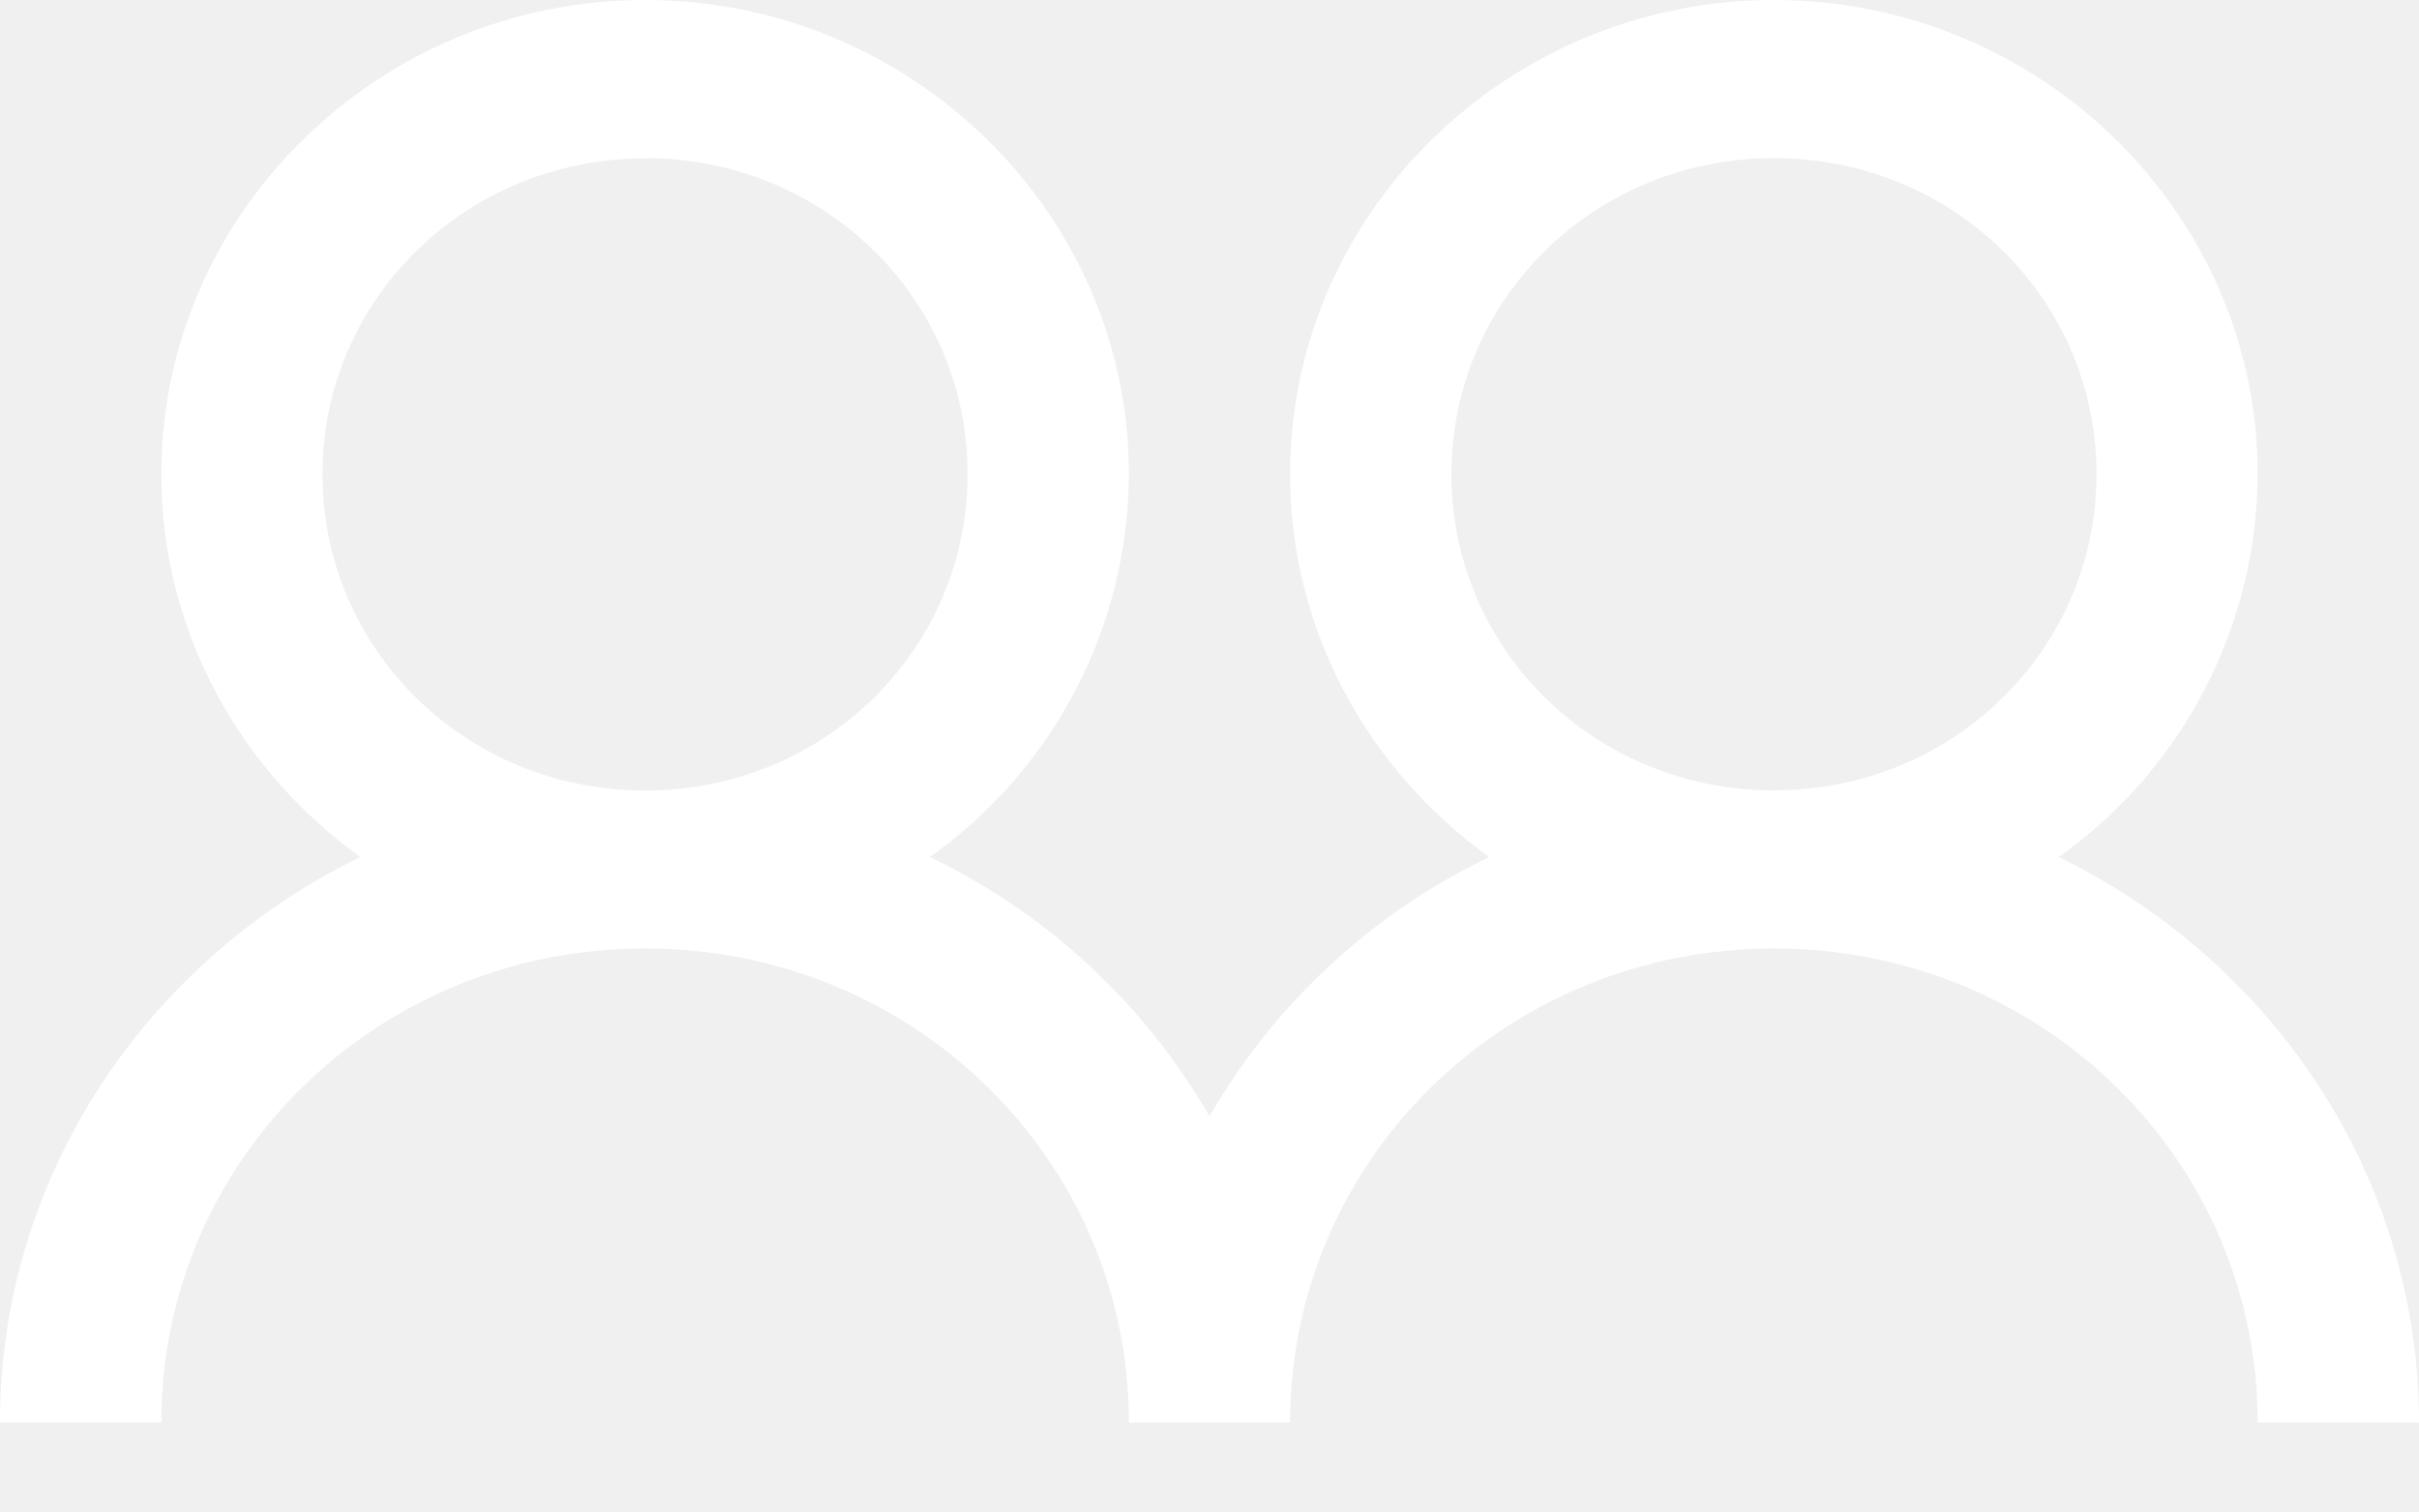
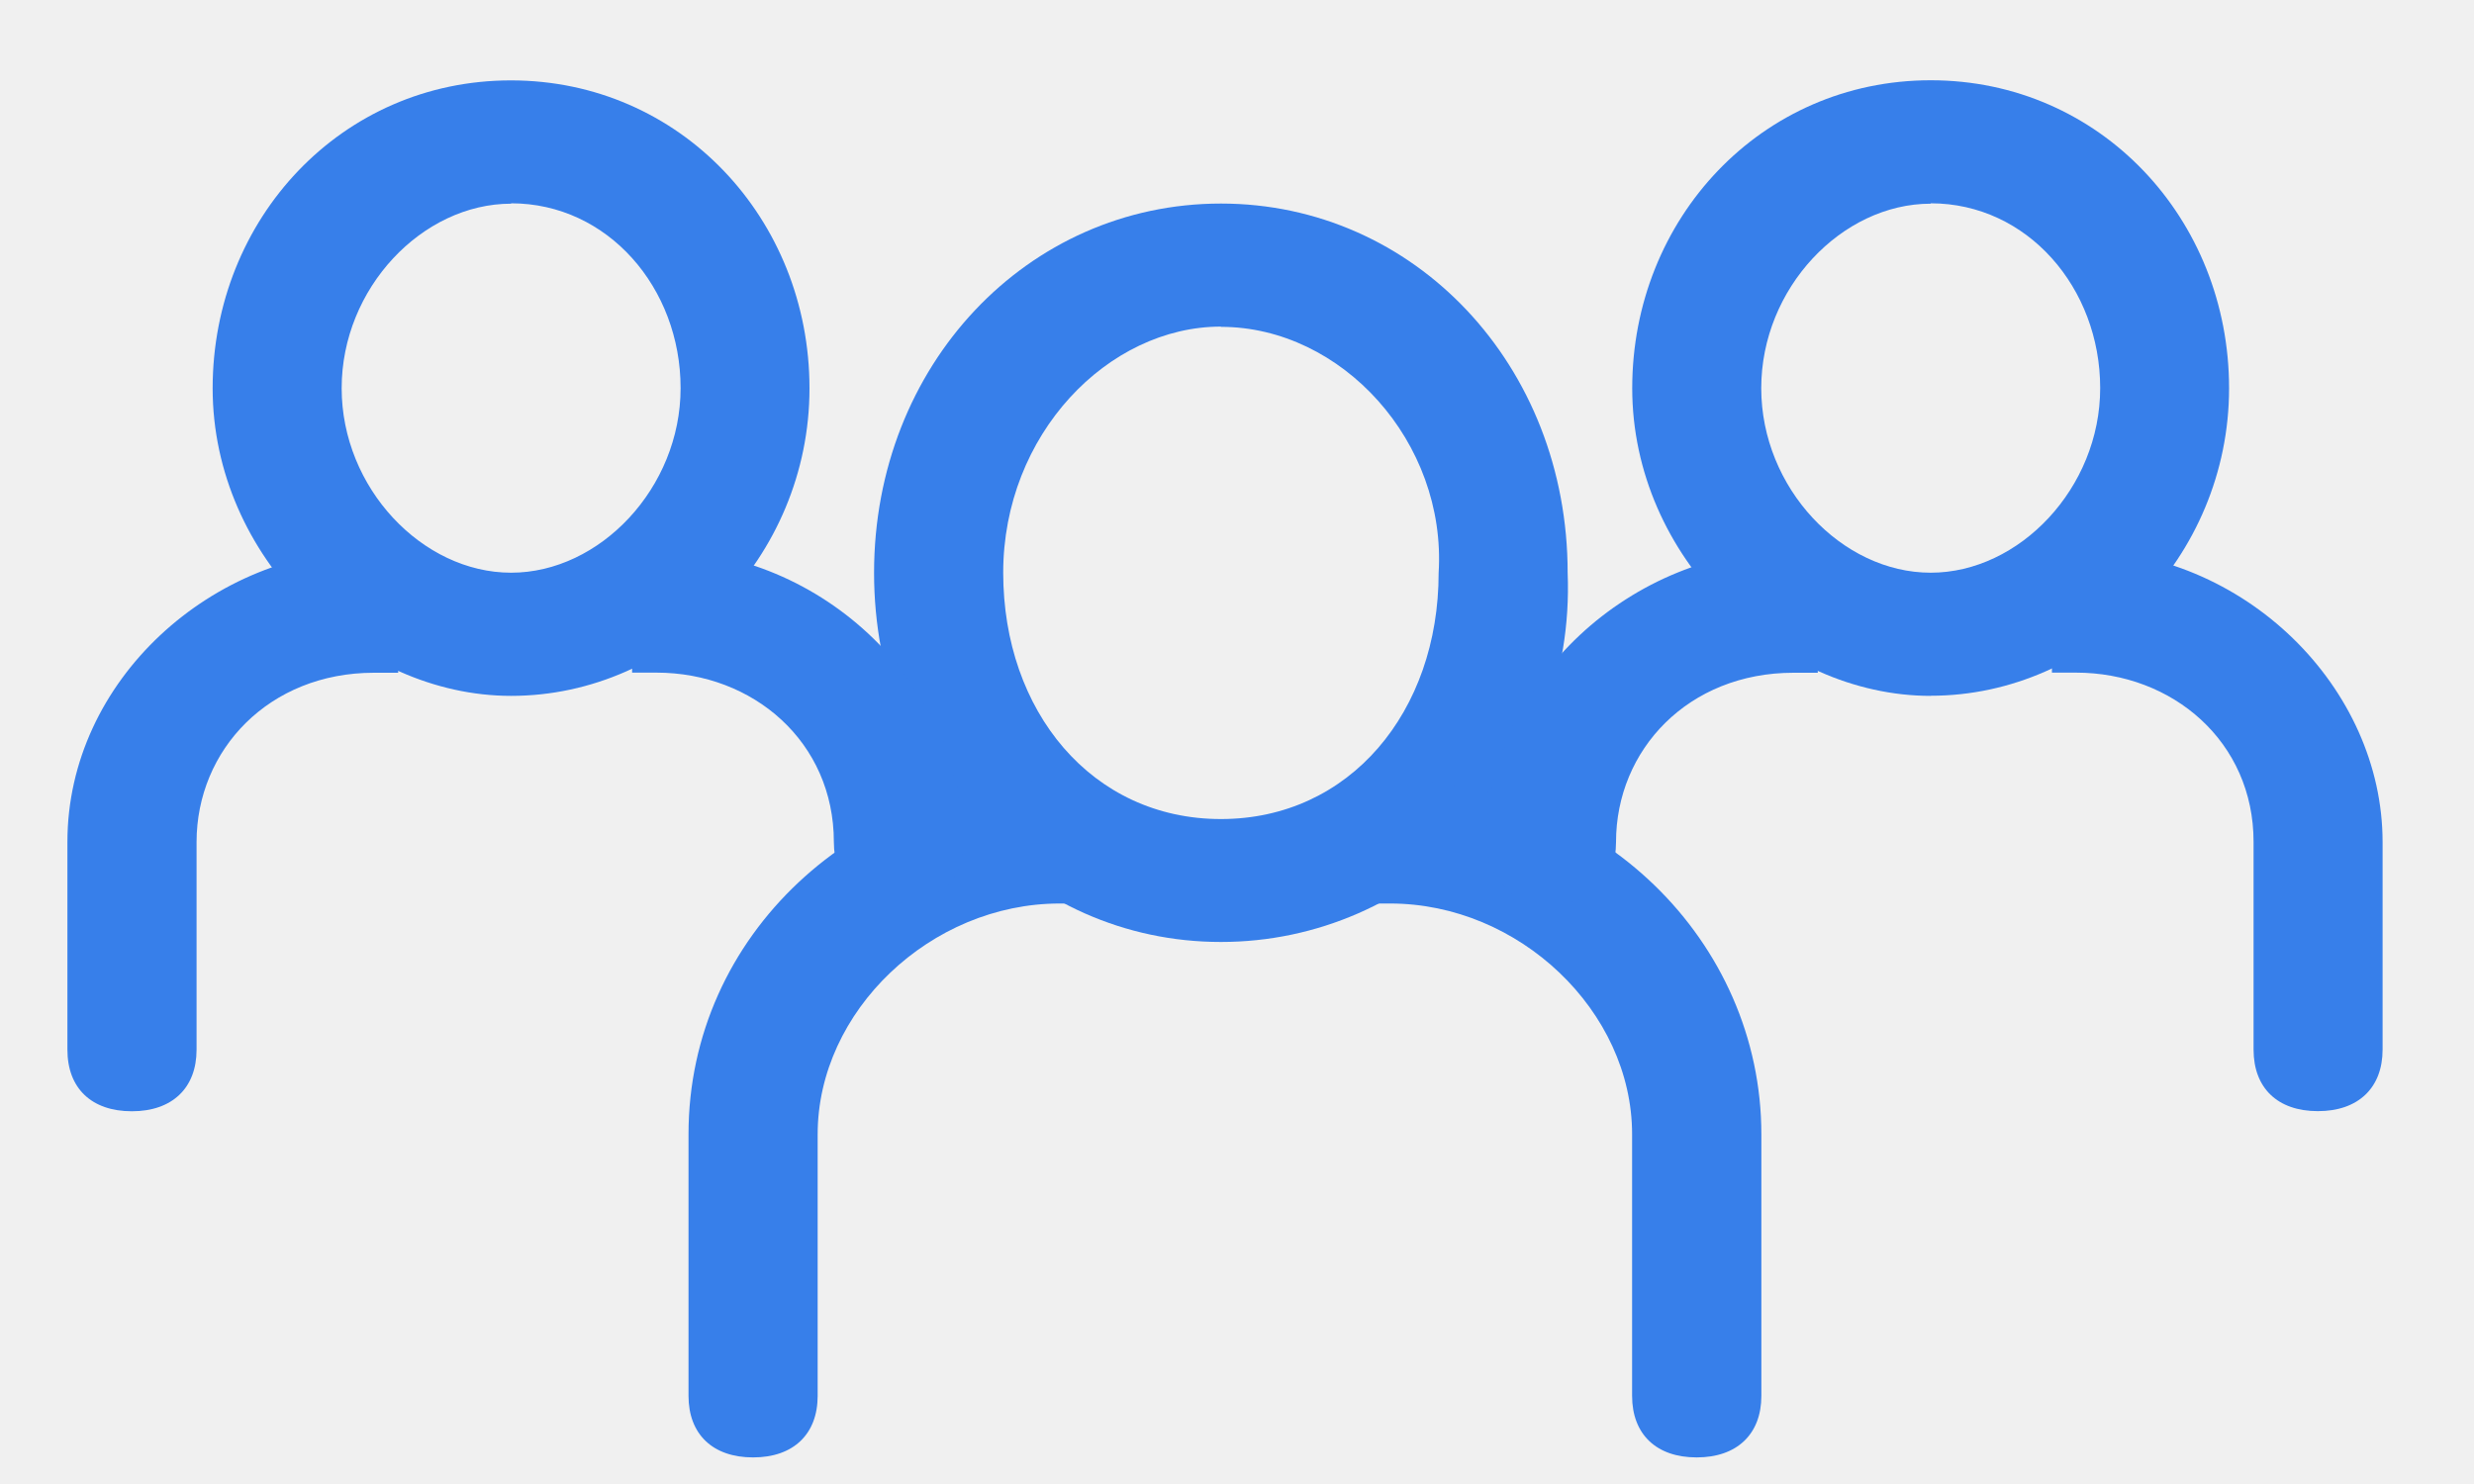
- <svg xmlns="http://www.w3.org/2000/svg" fill="#FFF" width="16" height="10" viewBox="0 0 16 10">
-   <path d="M4.267 0c-1.76 0-3.2 1.41-3.2 3.137 0 1.038.52 1.96 1.316 2.533C.977 6.355 0 7.772 0 9.412h1.067c0-1.74 1.426-3.137 3.2-3.137 1.773 0 3.2 1.398 3.2 3.137h1.066c0-1.74 1.427-3.137 3.2-3.137 1.774 0 3.2 1.398 3.2 3.137H16c0-1.64-.977-3.057-2.383-3.742a3.12 3.12 0 0 0 1.316-2.533c0-1.726-1.44-3.137-3.2-3.137-1.76 0-3.2 1.41-3.2 3.137 0 1.038.52 1.96 1.317 2.533A4.262 4.262 0 0 0 8 7.386 4.262 4.262 0 0 0 6.15 5.67a3.12 3.12 0 0 0 1.317-2.533C7.467 1.41 6.027 0 4.267 0zm0 1.046c1.184 0 2.133.93 2.133 2.09C6.4 4.3 5.45 5.23 4.267 5.23c-1.185 0-2.134-.93-2.134-2.092 0-1.16.95-2.09 2.134-2.09zm7.466 0c1.185 0 2.134.93 2.134 2.09 0 1.163-.95 2.093-2.134 2.093S9.6 4.3 9.6 3.136c0-1.16.95-2.09 2.133-2.09z" fill-rule="evenodd" />
+ <svg xmlns="http://www.w3.org/2000/svg" width="20" height="12" viewBox="0 0 20 12">
+   <g fill="#377FEA" fill-rule="nonzero">
+     <path d="M9.87 7.617c-1.565 0-2.804-1.306-2.804-2.985 0-1.68 1.24-2.986 2.804-2.986 1.564 0 2.803 1.306 2.803 2.986.066 1.68-1.24 2.985-2.803 2.985zm0-4.976c-.913 0-1.76.872-1.76 1.99 0 1.12.716 1.992 1.76 1.992 1.043 0 1.76-.87 1.76-1.99.065-1.058-.782-1.99-1.76-1.99z" />
+     <path d="M11.043 6.31h.196c1.694 0 3 1.307 3 2.862v2.115c0 .31-.197.498-.523.498s-.522-.187-.522-.498V9.172c0-.995-.913-1.866-1.956-1.866h-.197V6.31zm-2.282.996h-.194c-1.044 0-1.957.87-1.957 1.866v2.115c0 .31-.196.498-.522.498s-.522-.187-.522-.498V9.172c0-1.617 1.37-2.86 3-2.86h.195v.994zM15.608 5.627c-1.24 0-2.413-1.12-2.413-2.488 0-1.37 1.043-2.49 2.413-2.49 1.37 0 2.412 1.12 2.412 2.49 0 1.367-1.108 2.487-2.412 2.487zm0-3.98c-.718 0-1.37.683-1.37 1.492 0 .807.652 1.492 1.37 1.492.717 0 1.37-.685 1.37-1.493 0-.81-.588-1.494-1.37-1.494z" />
+     <path d="M16.586 4.445h.195c1.37 0 2.48 1.12 2.48 2.364v1.678c0 .31-.197.498-.523.498s-.52-.187-.52-.498v-1.68c0-.808-.653-1.368-1.436-1.368h-.194v-.995zm-1.89.995h-.197c-.85 0-1.435.622-1.435 1.37 0 .31-.196.496-.522.496s-.522-.186-.522-.497c0-1.308 1.175-2.365 2.48-2.365h.195v.995zM4.132 5.627c-1.24 0-2.413-1.12-2.413-2.488C1.72 1.77 2.76.65 4.13.65 5.5.65 6.544 1.77 6.544 3.14c0 1.367-1.108 2.487-2.412 2.487zm0-3.98c-.718 0-1.37.683-1.37 1.492 0 .807.652 1.492 1.37 1.492.717 0 1.37-.685 1.37-1.493 0-.81-.588-1.494-1.37-1.494z" />
+     <path d="M5.11 4.445h.195c1.37 0 2.478 1.12 2.478 2.364 0 .31-.196.496-.522.496s-.52-.186-.52-.496c0-.81-.652-1.37-1.435-1.37H5.11v-.995zm-1.89.995h-.197c-.847 0-1.434.622-1.434 1.37v1.678c0 .31-.197.498-.523.498S.545 8.8.545 8.488v-1.68c0-1.306 1.174-2.363 2.478-2.363h.196v.995z" />
+   </g>
</svg>
